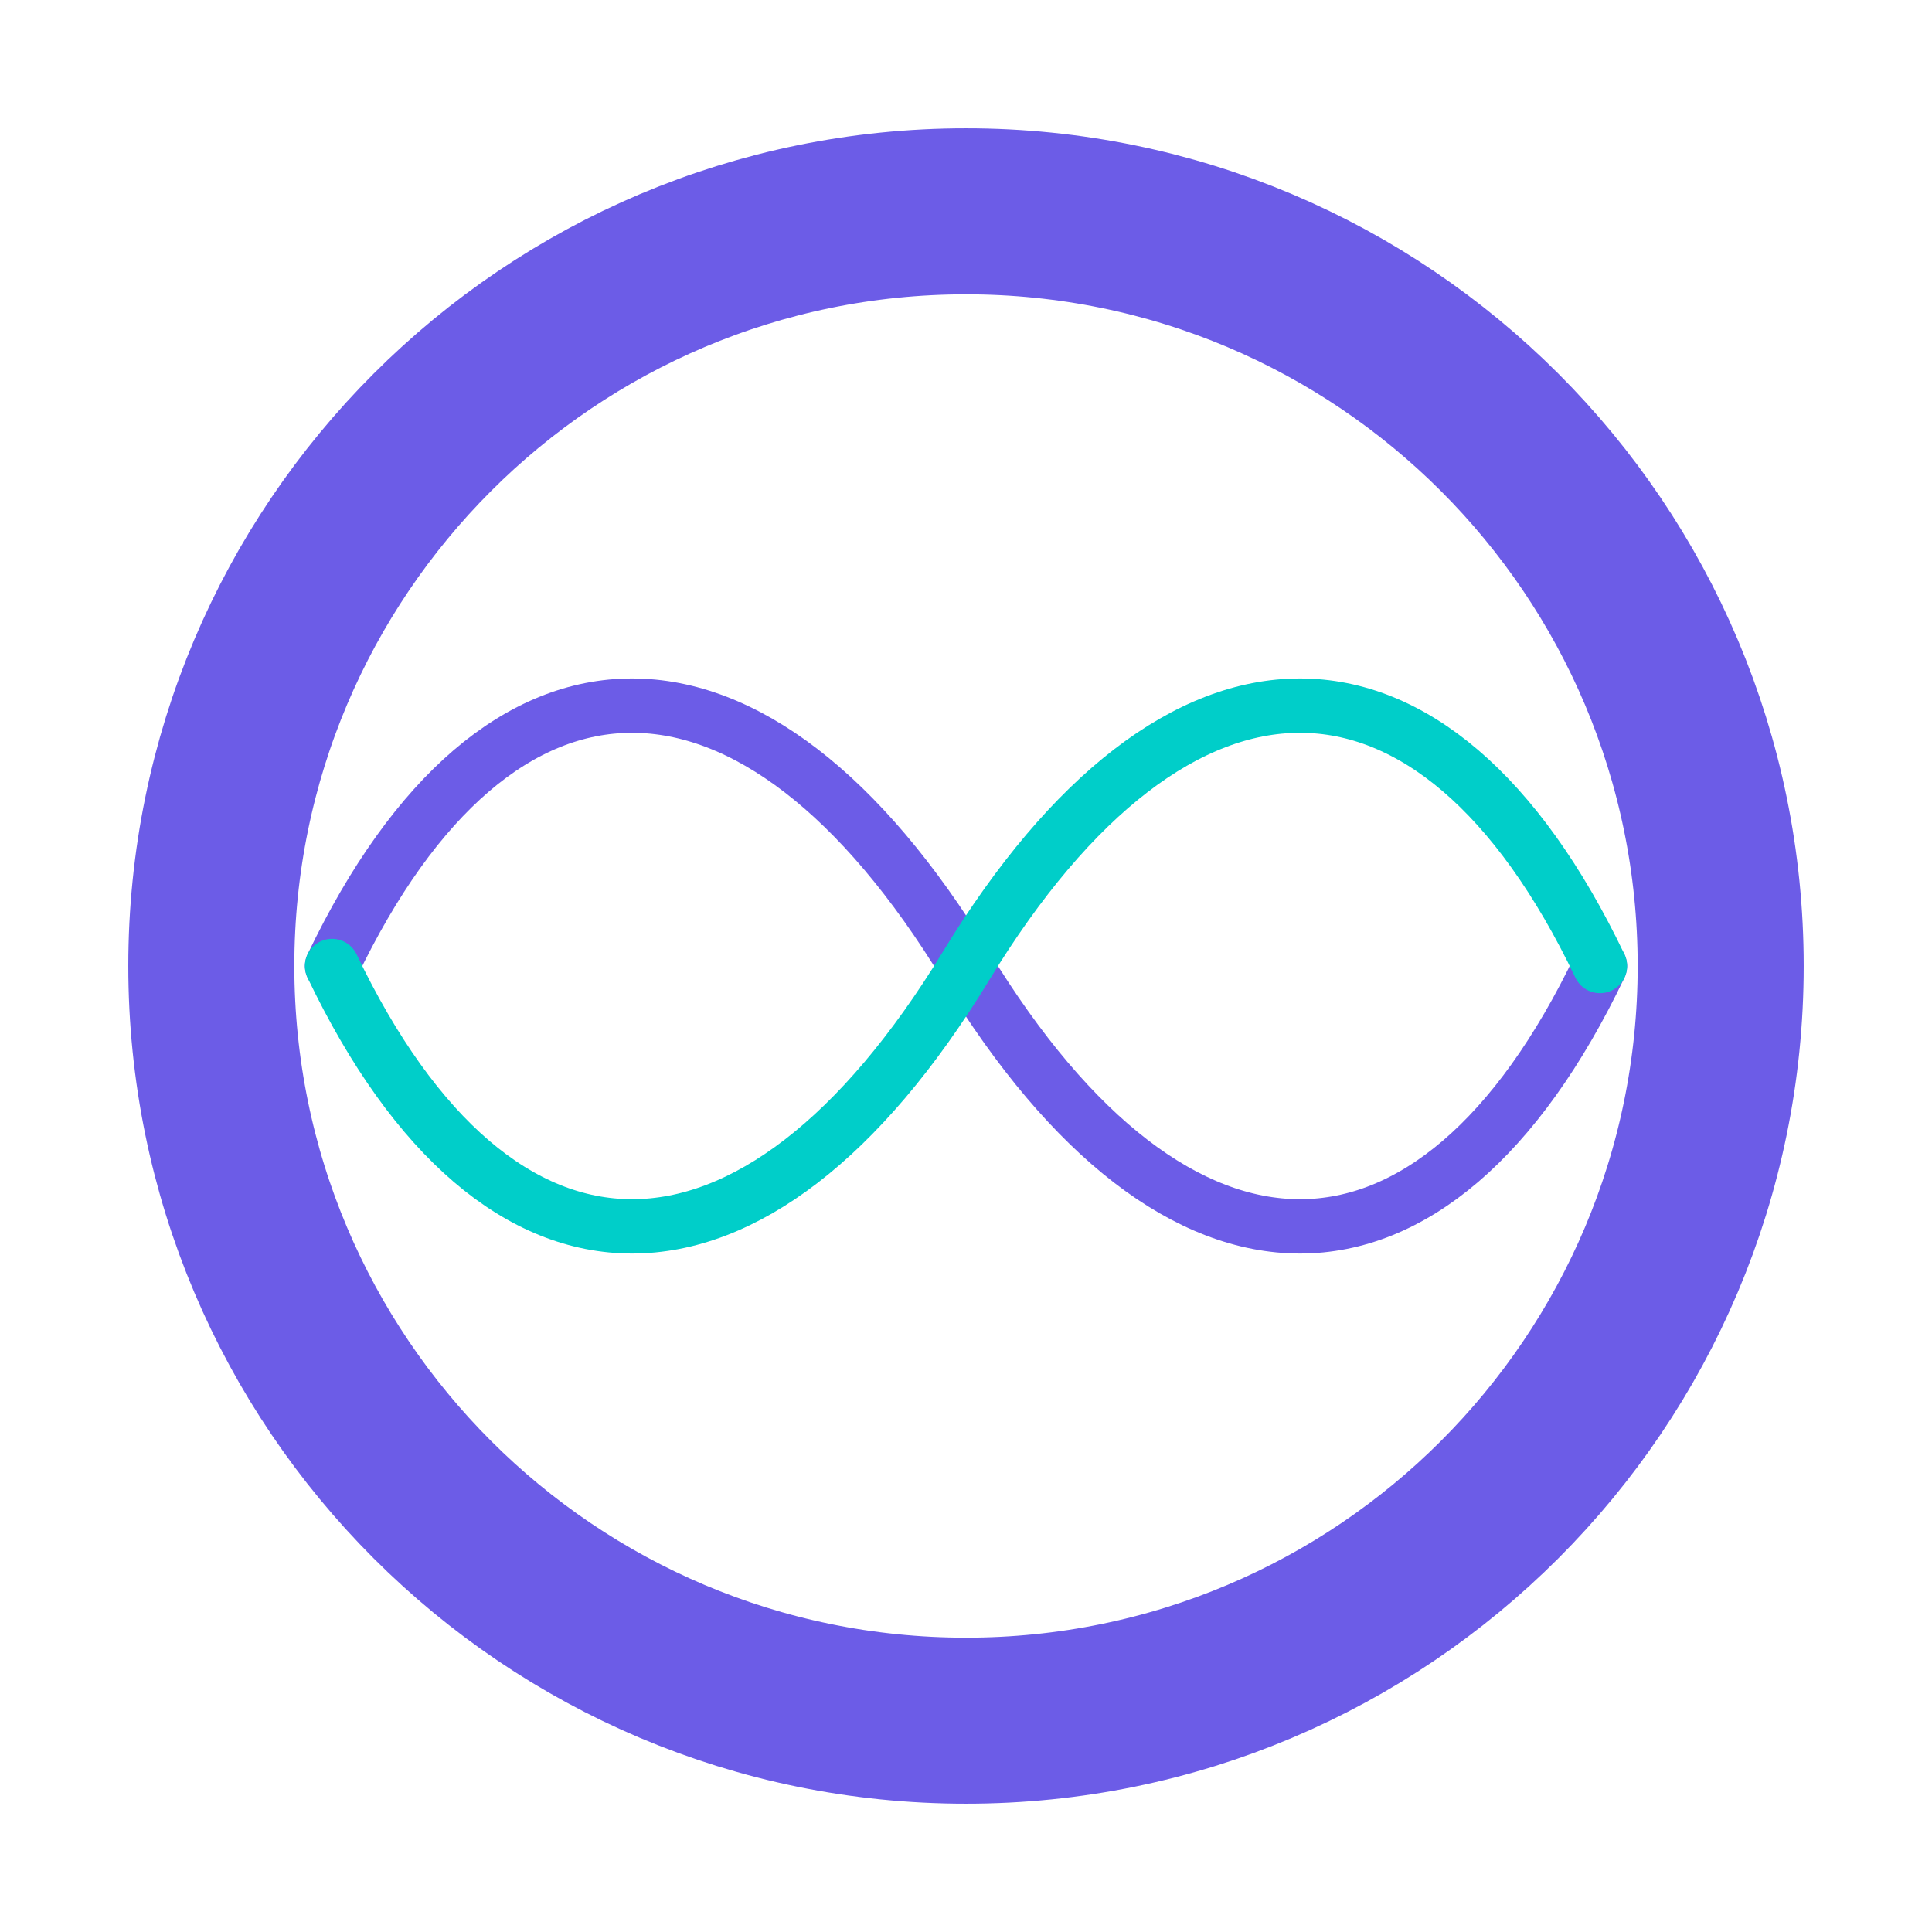
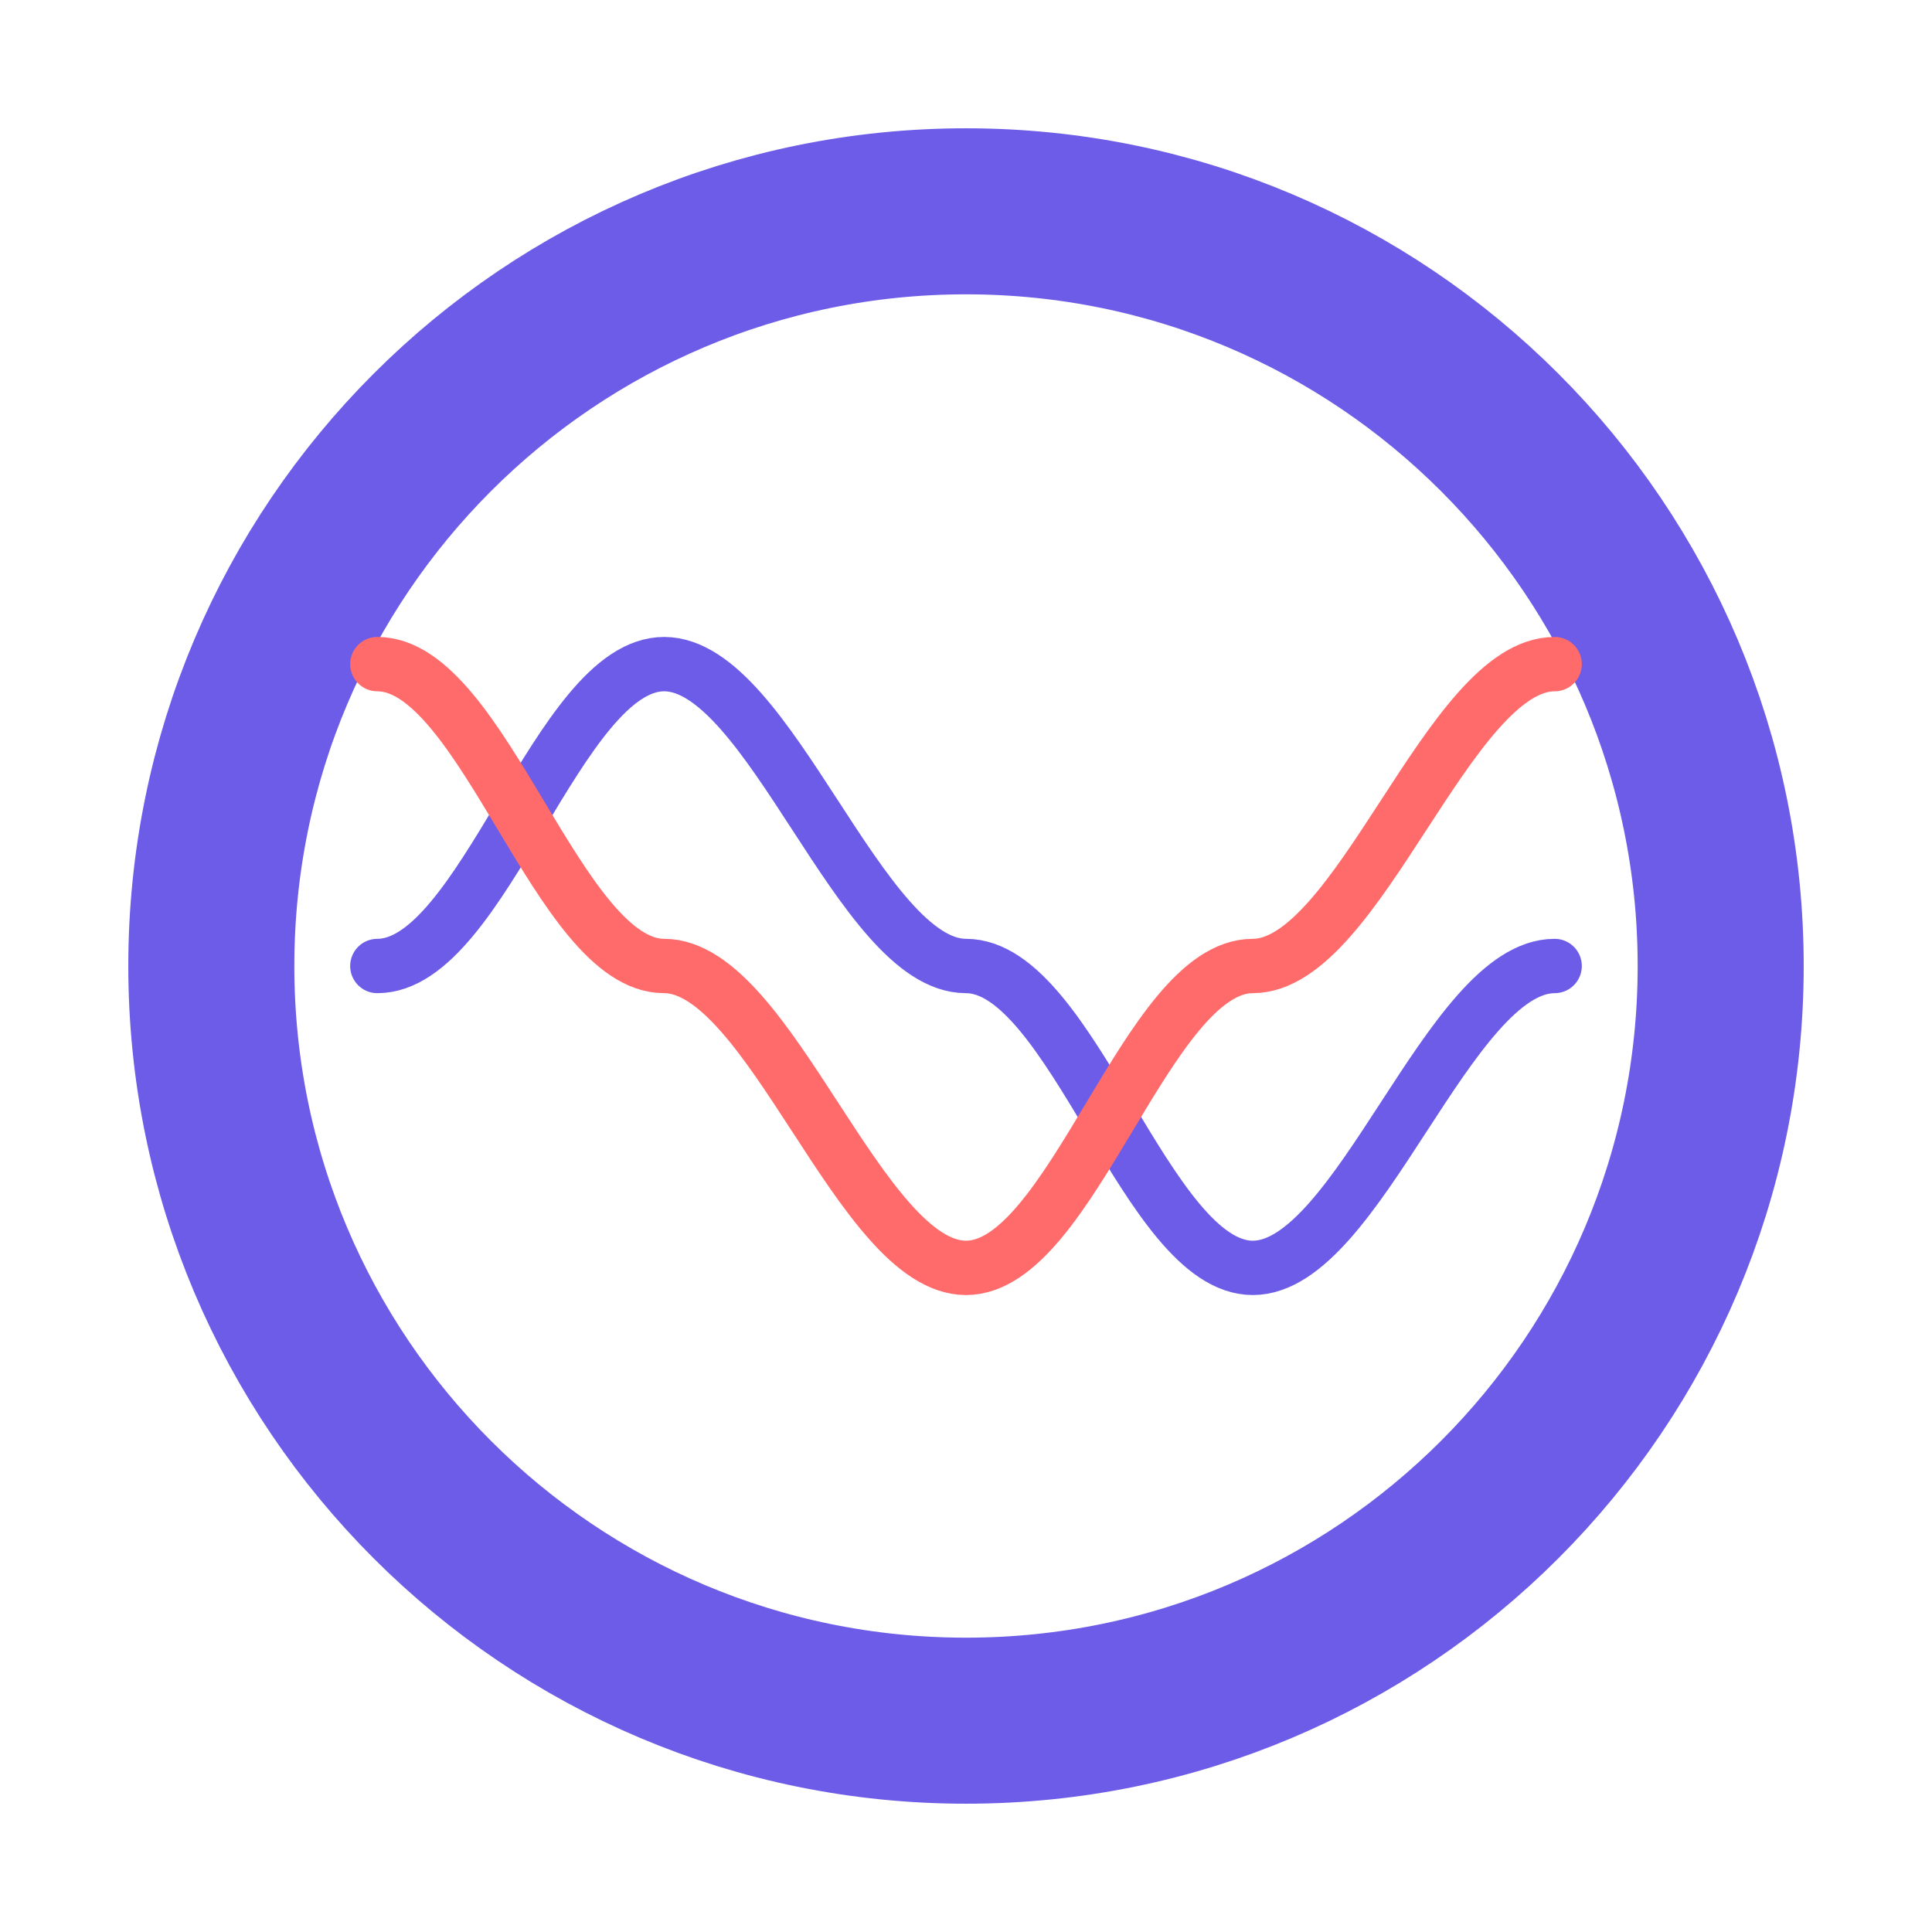
<svg xmlns="http://www.w3.org/2000/svg" viewBox="0 0 64 64" width="64" height="64">
  <circle cx="32" cy="32" r="25" fill="none" stroke="#6c5ce7" stroke-width="5.5" />
-   <path d="M 11 32 C 16.5 20.5, 25 20.5, 32 32 C 39 43.5, 47.5 43.5, 53 32" fill="none" stroke="#6c5ce7" stroke-width="1.8" stroke-linecap="round" />
-   <path d="M 11 32 C 16.5 43.5, 25 43.5, 32 32 C 39 20.5, 47.5 20.5, 53 32" fill="none" stroke="#00cec9" stroke-width="1.8" stroke-linecap="round" />
+   <path d="M 12.5 32 C 16 32, 18.5 22, 22 22 C 25.5 22, 28.5 32, 32 32 C 35.5 32, 38 42, 41.5 42 C 45 42, 48 32, 51.5 32" fill="none" stroke="#6c5ce7" stroke-width="1.8" stroke-linecap="round" />
+   <path d="M 12.5 22 C 16 22, 18.5 32, 22 32 C 25.5 32, 28.5 42, 32 42 C 35.5 42, 38 32, 41.5 32 C 45 32, 48 22, 51.5 22" fill="none" stroke="#ff6b6b" stroke-width="1.8" stroke-linecap="round" />
</svg>
